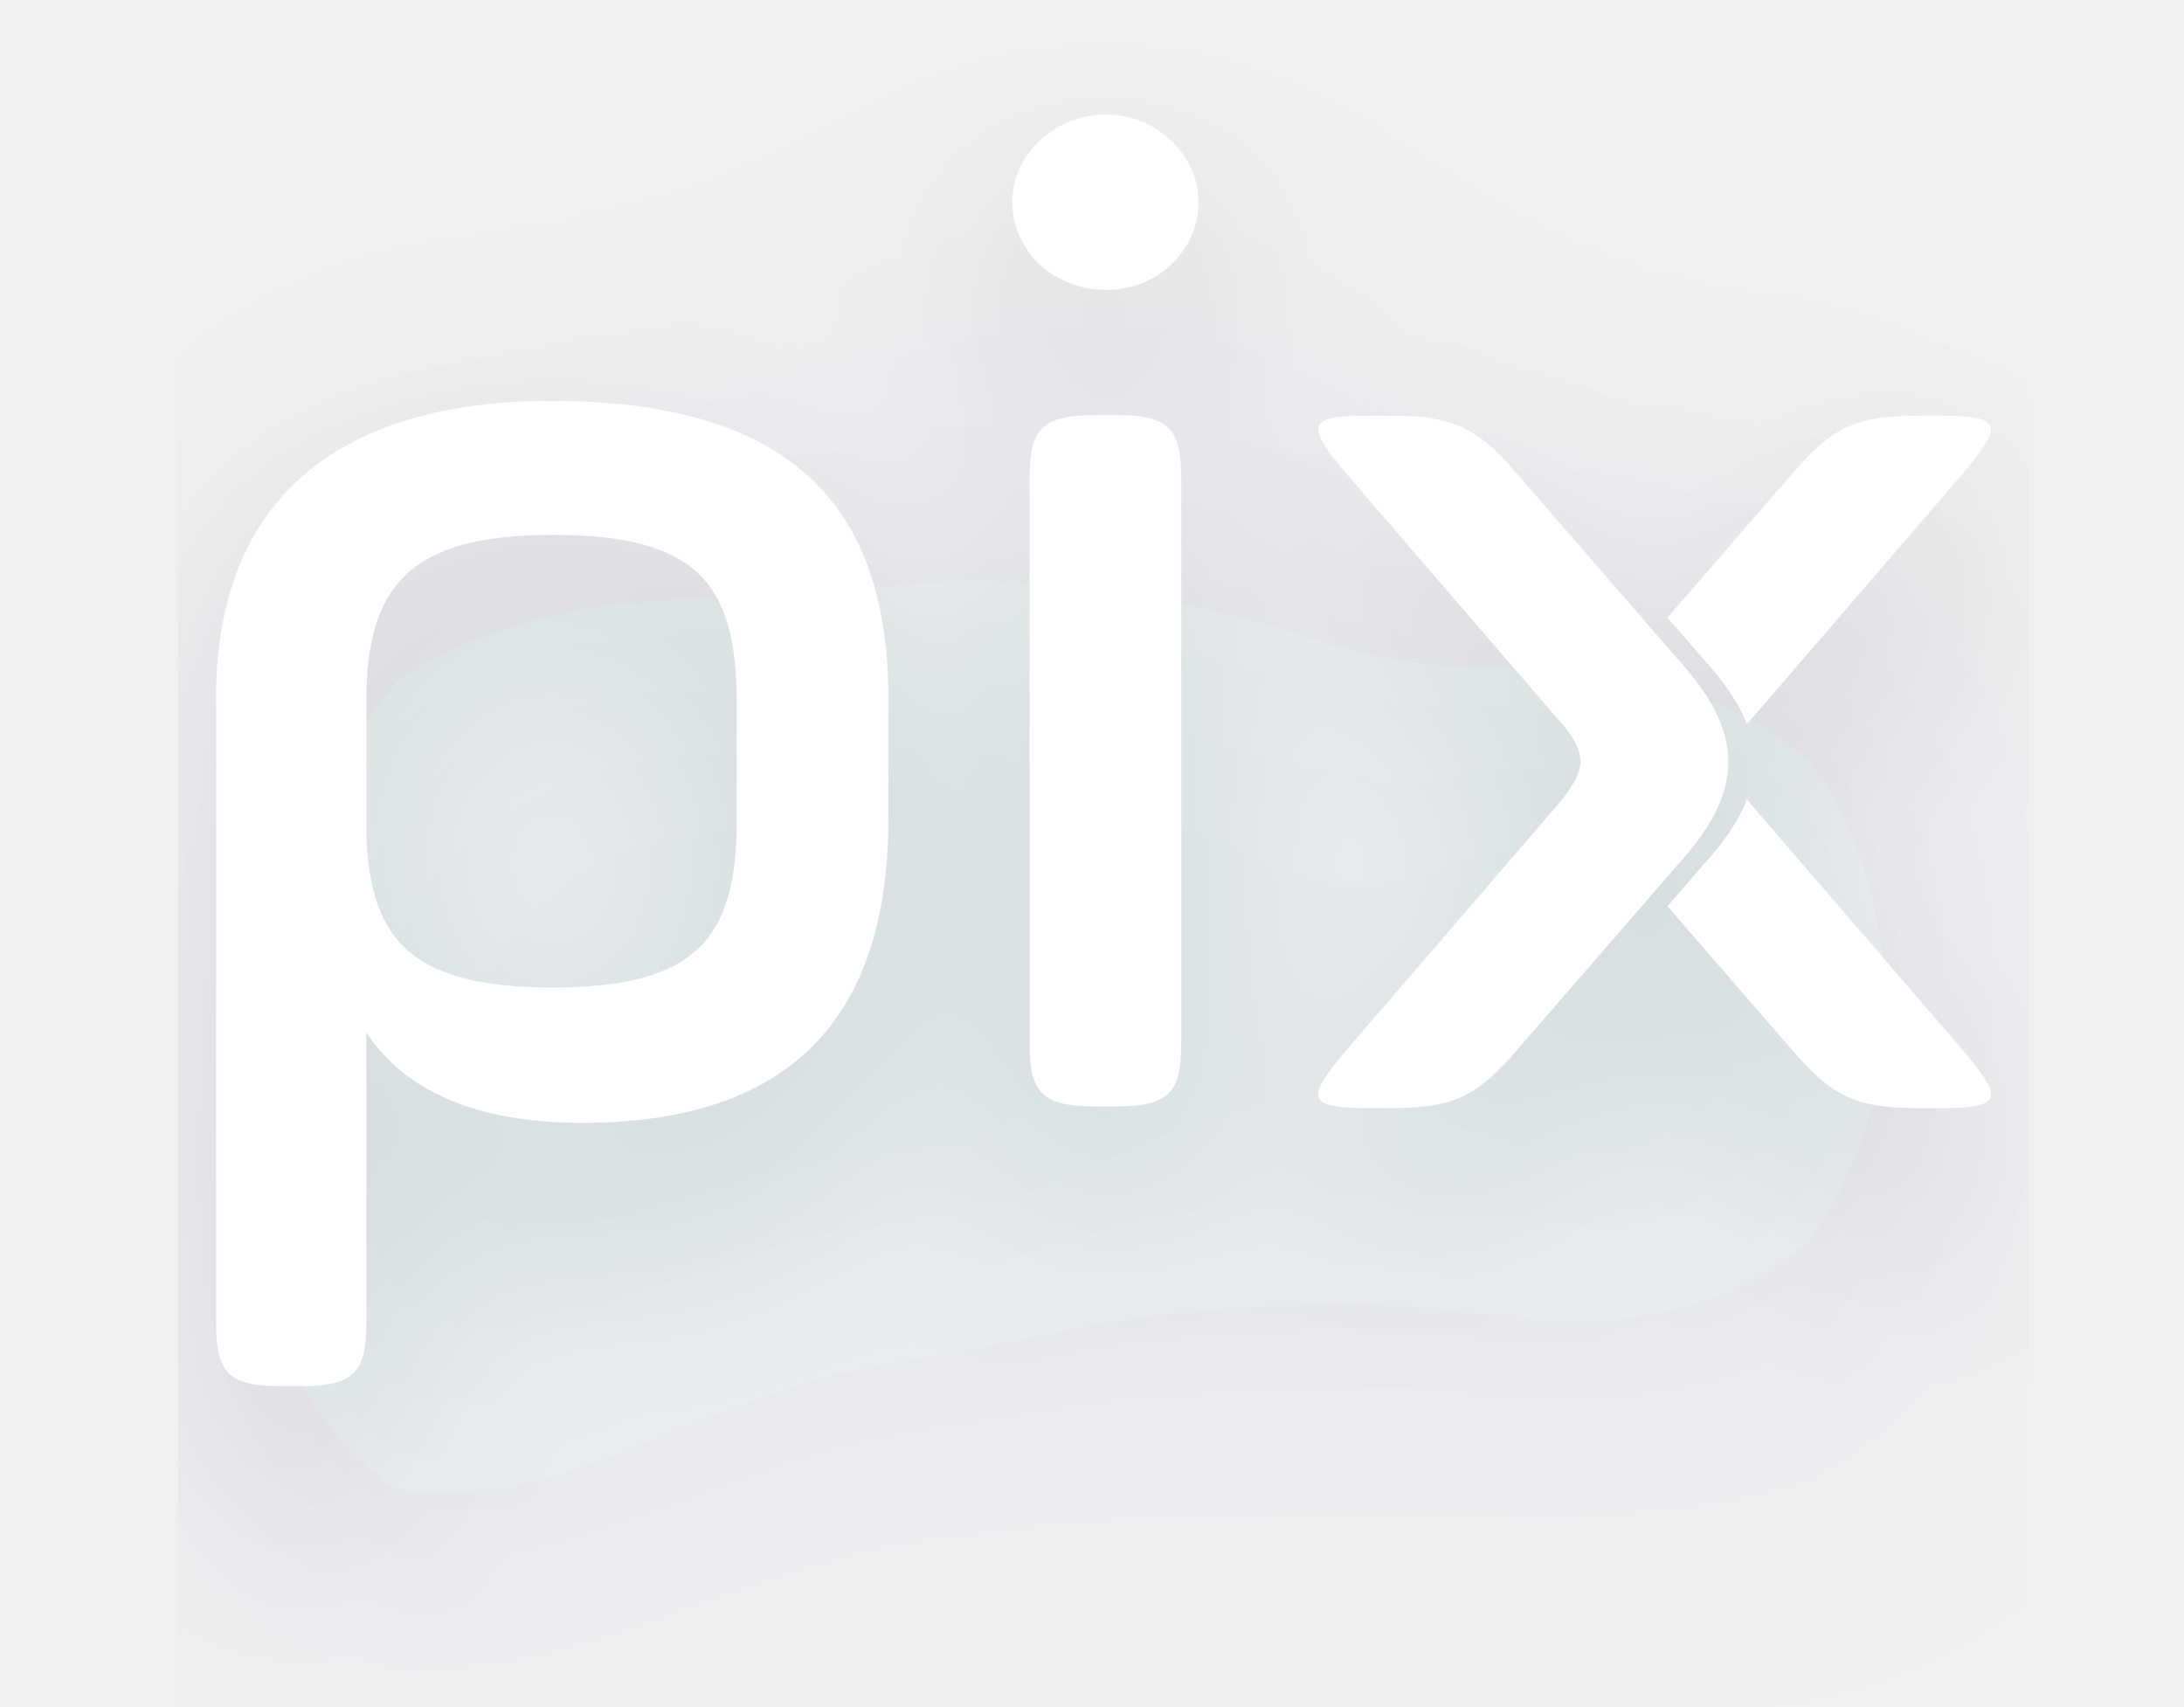
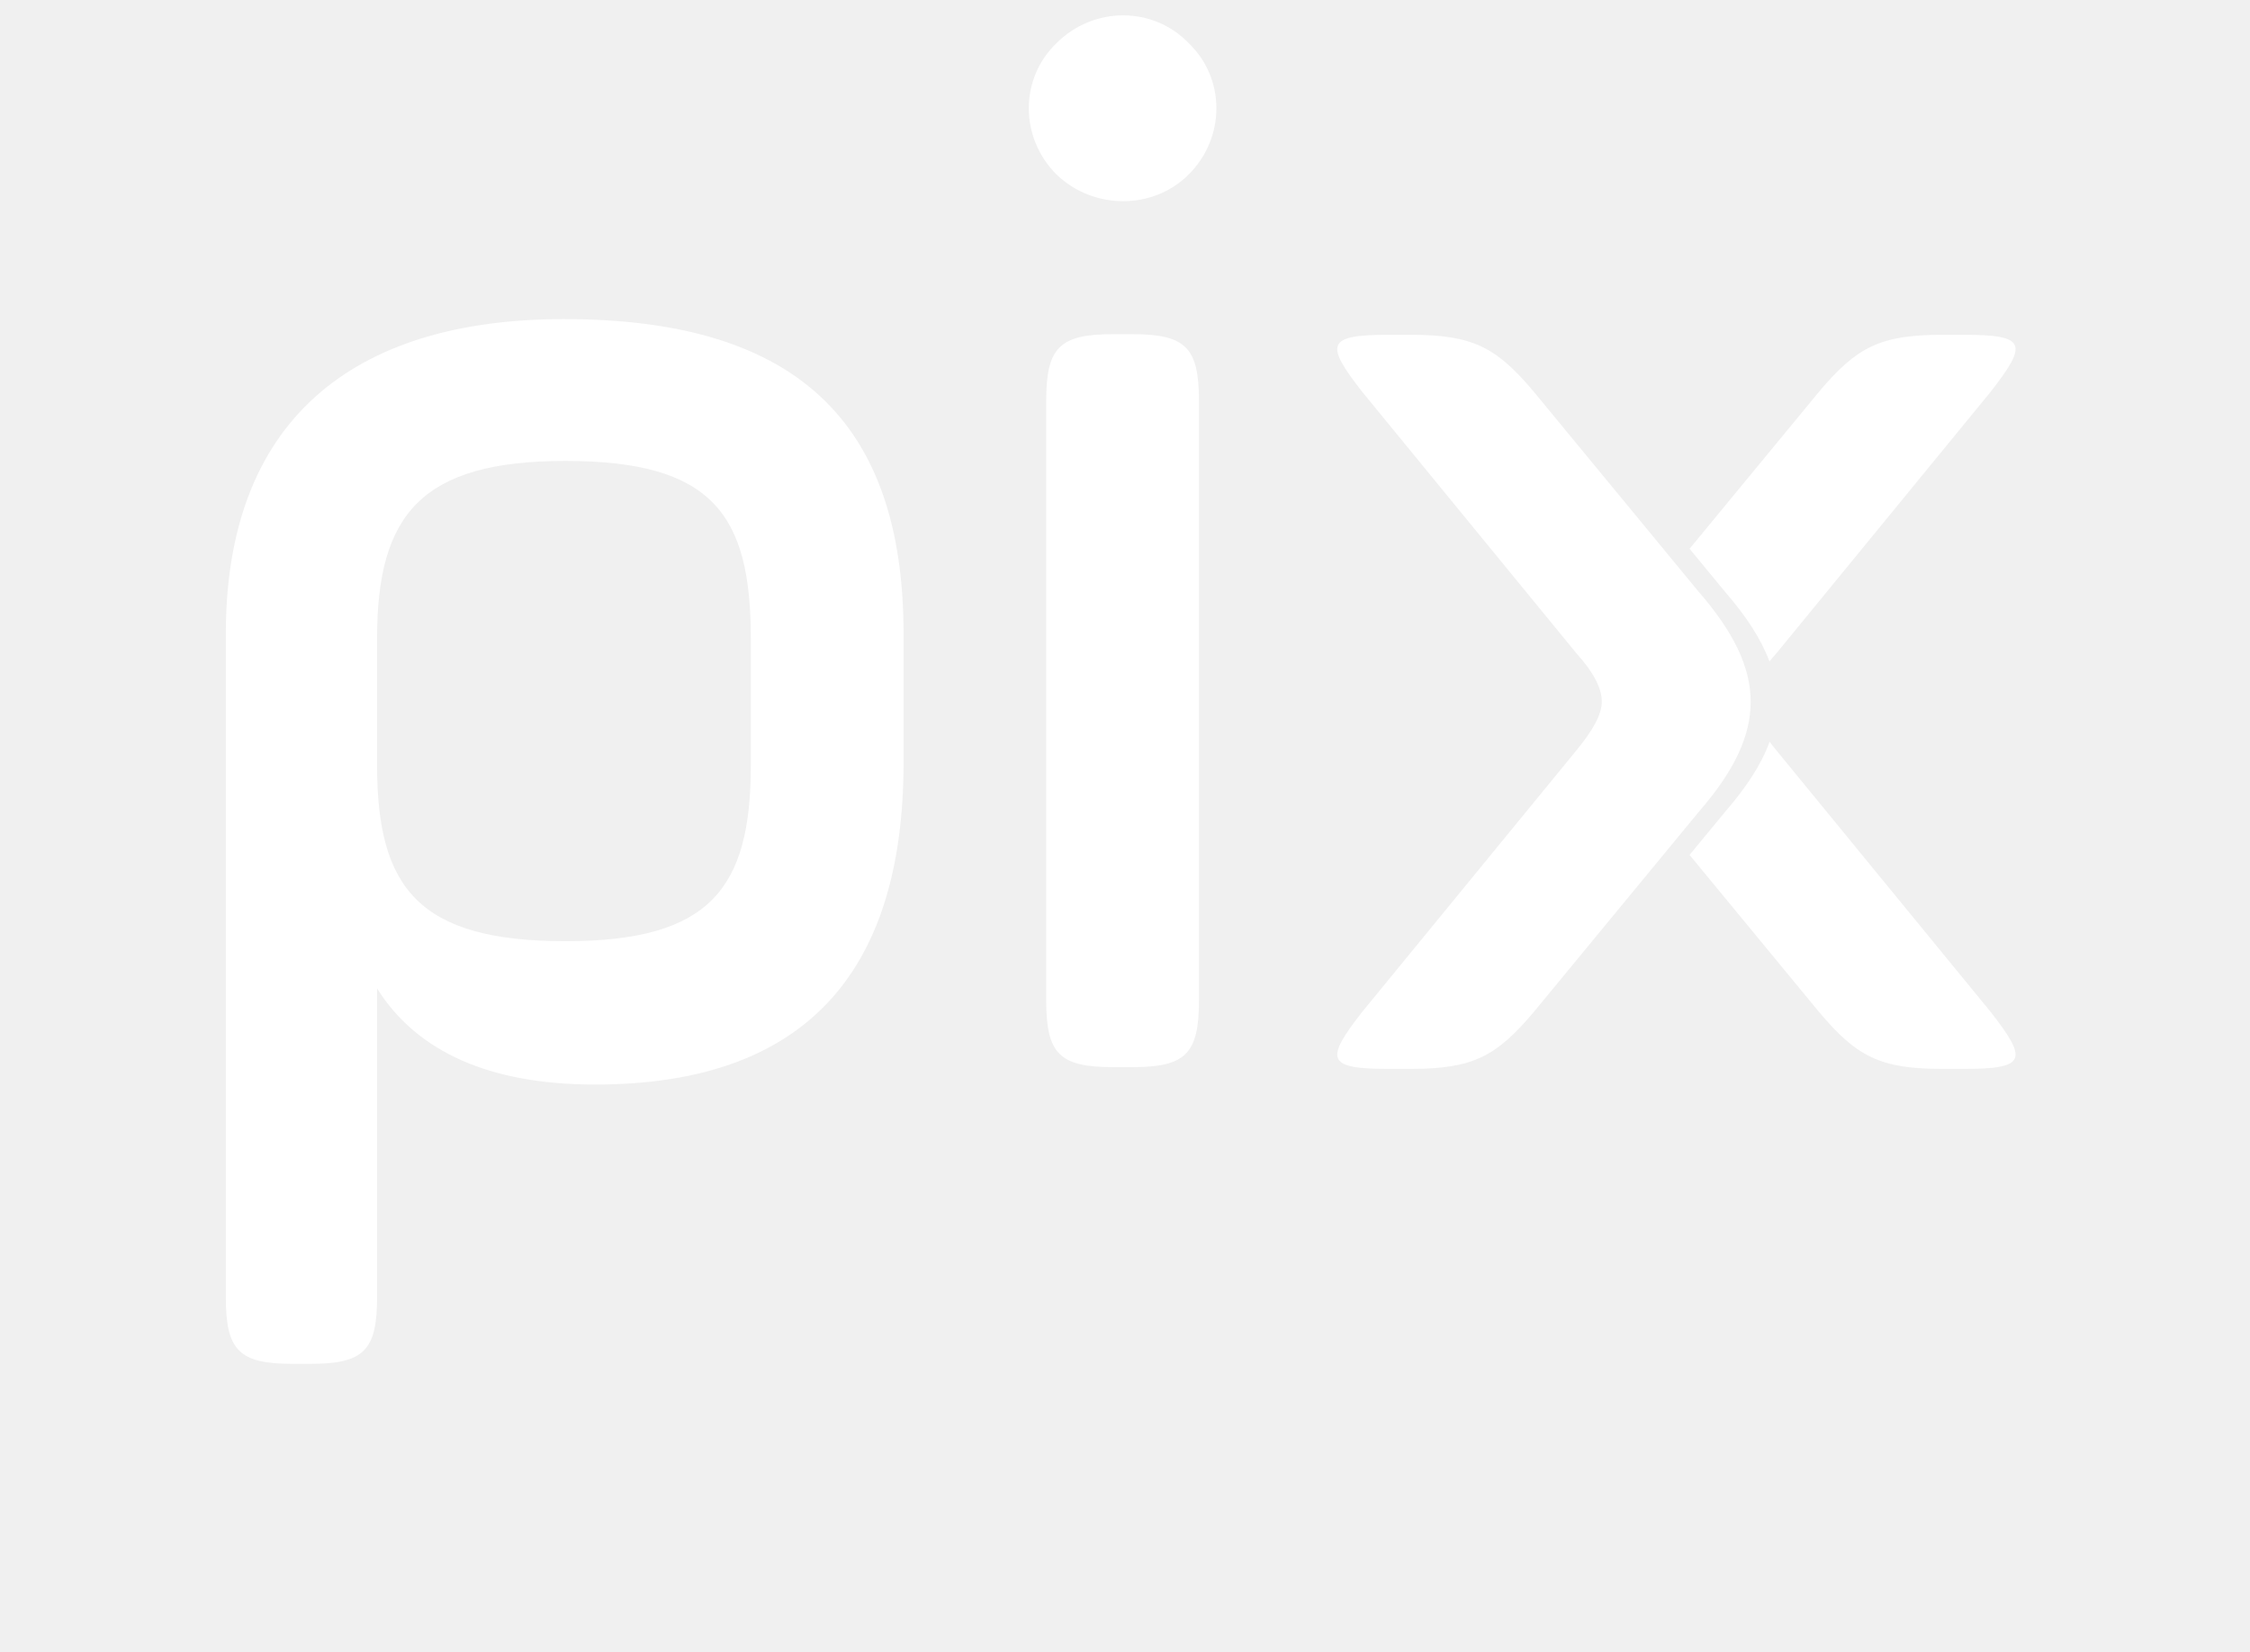
- <svg xmlns="http://www.w3.org/2000/svg" width="64px" height="50px" viewBox="0 0 64 50" version="1.1">
-   <defs>
-     <filter x="-2.1%" y="-20.5%" width="104.2%" height="161.0%" filterUnits="objectBoundingBox" id="filter-1">
-       <feOffset dx="0" dy="3" in="SourceAlpha" result="shadowOffsetOuter1" />
-       <feGaussianBlur stdDeviation="3" in="shadowOffsetOuter1" result="shadowBlurOuter1" />
-       <feColorMatrix values="0 0 0 0 0   0 0 0 0 0   0 0 0 0 0  0 0 0 0.1 0" type="matrix" in="shadowBlurOuter1" result="shadowMatrixOuter1" />
-       <feOffset dx="0" dy="7" in="SourceAlpha" result="shadowOffsetOuter2" />
-       <feGaussianBlur stdDeviation="7" in="shadowOffsetOuter2" result="shadowBlurOuter2" />
-       <feColorMatrix values="0 0 0 0 0.047   0 0 0 0 0.086   0 0 0 0 0.227  0 0 0 0.1 0" type="matrix" in="shadowBlurOuter2" result="shadowMatrixOuter2" />
-       <feMerge>
-         <feMergeNode in="shadowMatrixOuter1" />
-         <feMergeNode in="shadowMatrixOuter2" />
-         <feMergeNode in="SourceGraphic" />
-       </feMerge>
-     </filter>
-   </defs>
-   <g id="QUESTIONS" stroke="none" stroke-width="1" fill="none" fill-rule="evenodd">
-     <g id="Alerte--Erreur" transform="translate(-148, -28)" fill="#FFFFFF">
-       <g id="Bar-de-titre" filter="url(#filter-1)">
-         <g id="logos--pix/blanc" transform="translate(150, 26)">
-           <g id="Group-2" transform="translate(4.335, 5.212121)">
-             <g id="Group" transform="translate(32.13, 8.969697)">
-               <path d="M10.404,14.374 L11.424,13.197 C12.057,12.506 12.492,11.867 12.729,11.249 C12.787,11.322 12.85,11.397 12.916,11.474 L19.152,18.711 C20.243,20.041 20.191,20.287 18.372,20.287 L17.749,20.287 C15.93,20.287 15.255,19.942 14.163,18.711 L10.404,14.374 Z M8.078,11.249 C7.79,10.499 7.791,9.778 8.083,9.028 C8.429,9.436 8.618,9.808 8.618,10.145 C8.618,10.44 8.427,10.808 8.078,11.249 Z M10.404,5.915 L14.163,1.578 C15.255,0.347 15.93,0.002 17.749,0.002 L18.372,0.002 C20.191,0.002 20.243,0.249 19.152,1.578 L12.916,8.815 C12.848,8.887 12.784,8.958 12.724,9.028 C12.486,8.413 12.052,7.779 11.424,7.092 L10.404,5.915 Z" id="Combined-Shape" />
-               <path d="M10.676,20.287 C12.494,20.287 12.546,20.041 11.455,18.711 L5.22,11.474 C4.752,10.932 4.492,10.489 4.492,10.145 C4.492,9.751 4.752,9.308 5.22,8.815 L11.455,1.578 C12.546,0.249 12.494,0.002 10.676,0.002 L10.052,0.002 C8.234,0.002 7.558,0.347 6.467,1.578 L1.686,7.092 C-0.34,9.308 -0.34,10.982 1.686,13.197 L6.467,18.711 C7.558,19.942 8.234,20.287 10.052,20.287 L10.676,20.287 Z" id="Page-1" transform="translate(6.1728, 10.14463) scale(-1, 1) translate(-6.1728, -10.14463) " />
+ <svg xmlns="http://www.w3.org/2000/svg" width="64px" height="47px" viewBox="0 0 72 66" version="1.1">
+   <g id="Elements" stroke="none" stroke-width="1" fill="none" fill-rule="evenodd">
+     <g id="Logos" transform="translate(-412, -117)" fill="#FFFFFF">
+       <g id="logos--pix/blanc" transform="translate(406, 109)">
+         <g transform="translate(0.125, 0.867188)" id="Group-2">
+           <g transform="translate(5.95891, 7.536269)">
+             <g id="Group" transform="translate(44.16604, 12.96939)">
+               <path d="M14.301,20.784 L15.704,19.082 C16.573,18.082 17.171,17.159 17.498,16.264 C17.577,16.37 17.663,16.479 17.755,16.59 L26.326,27.055 C27.826,28.977 27.754,29.333 25.255,29.333 L24.397,29.333 C21.898,29.333 20.969,28.835 19.469,27.055 L14.301,20.784 Z M11.104,16.264 C10.708,15.18 10.71,14.139 11.11,13.054 C11.586,13.644 11.847,14.182 11.847,14.668 C11.847,15.096 11.584,15.628 11.104,16.264 Z M14.301,8.552 L19.469,2.281 C20.969,0.502 21.898,0.003 24.397,0.003 L25.255,0.003 C27.754,0.003 27.826,0.359 26.326,2.281 L17.755,12.746 C17.661,12.85 17.573,12.953 17.491,13.054 C17.163,12.165 16.567,11.247 15.704,10.255 L14.301,8.552 Z" id="Combined-Shape" />
+               <path d="M14.675,29.333 C17.175,29.333 17.246,28.977 15.746,27.055 L7.175,16.59 C6.532,15.807 6.175,15.167 6.175,14.668 C6.175,14.099 6.532,13.458 7.175,12.746 L15.746,2.281 C17.246,0.359 17.175,0.003 14.675,0.003 L13.818,0.003 C11.318,0.003 10.389,0.502 8.889,2.281 L2.318,10.255 C-0.468,13.458 -0.468,15.878 2.318,19.082 L8.889,27.055 C10.389,28.835 11.318,29.333 13.818,29.333 L14.675,29.333 Z" id="Page-1" transform="translate(8.485158, 14.66825) scale(-1, 1) translate(-8.485158, -14.66825) " />
            </g>
-             <path d="M0,35.568 C0,37.038 0.388,37.406 1.939,37.406 L2.456,37.406 C4.008,37.406 4.396,37.038 4.396,35.568 L4.396,27.035 C5.559,28.79 7.671,29.689 10.73,29.689 C16.72,29.689 19.694,26.708 19.694,20.787 L19.694,17.235 C19.694,11.314 16.505,8.538 9.825,8.538 C3.62,8.538 0,11.396 0,17.235 L0,35.568 Z M15.255,20.869 C15.255,24.299 14.049,25.728 9.868,25.728 C5.602,25.728 4.396,24.258 4.396,20.869 L4.396,17.357 C4.396,13.927 5.688,12.458 9.868,12.458 C14.135,12.458 15.255,13.927 15.255,17.357 L15.255,20.869 Z" id="Fill-1" />
-             <path d="M23.839,27.37 C23.839,28.84 24.227,29.208 25.778,29.208 L26.338,29.208 C27.89,29.208 28.277,28.84 28.277,27.37 L28.277,10.792 C28.277,9.322 27.89,8.955 26.338,8.955 L25.778,8.955 C24.227,8.955 23.839,9.322 23.839,10.792 L23.839,27.37 Z M24.14,4.545 C25.218,5.525 26.942,5.525 27.976,4.545 C29.053,3.524 29.053,1.891 27.976,0.911 C26.942,-0.11 25.218,-0.11 24.14,0.911 C23.063,1.891 23.063,3.524 24.14,4.545 L24.14,4.545 Z" id="Fill-2" />
+             <path d="M0,51.429 C0,53.554 0.533,54.086 2.666,54.086 L3.376,54.086 C5.509,54.086 6.042,53.554 6.042,51.429 L6.042,39.09 C7.642,41.628 10.544,42.927 14.75,42.927 C22.984,42.927 27.071,38.617 27.071,30.057 L27.071,24.92 C27.071,16.359 22.688,12.345 13.506,12.345 C4.976,12.345 0,16.478 0,24.92 L0,51.429 Z M20.97,30.175 C20.97,35.134 19.311,37.2 13.565,37.2 C7.701,37.2 6.042,35.075 6.042,30.175 L6.042,25.097 C6.042,20.138 7.819,18.012 13.565,18.012 C19.43,18.012 20.97,20.138 20.97,25.097 L20.97,30.175 Z" id="Fill-1" />
+             <path d="M32.769,39.575 C32.769,41.7 33.302,42.232 35.435,42.232 L36.205,42.232 C38.337,42.232 38.87,41.7 38.87,39.575 L38.87,15.605 C38.87,13.479 38.337,12.948 36.205,12.948 L35.435,12.948 C33.302,12.948 32.769,13.479 32.769,15.605 L32.769,39.575 Z M33.184,6.572 C34.665,7.989 37.034,7.989 38.456,6.572 C39.937,5.096 39.937,2.734 38.456,1.317 C37.034,-0.159 34.665,-0.159 33.184,1.317 C31.703,2.734 31.703,5.096 33.184,6.572 L33.184,6.572 Z" id="Fill-2" />
          </g>
        </g>
      </g>
    </g>
  </g>
</svg>
